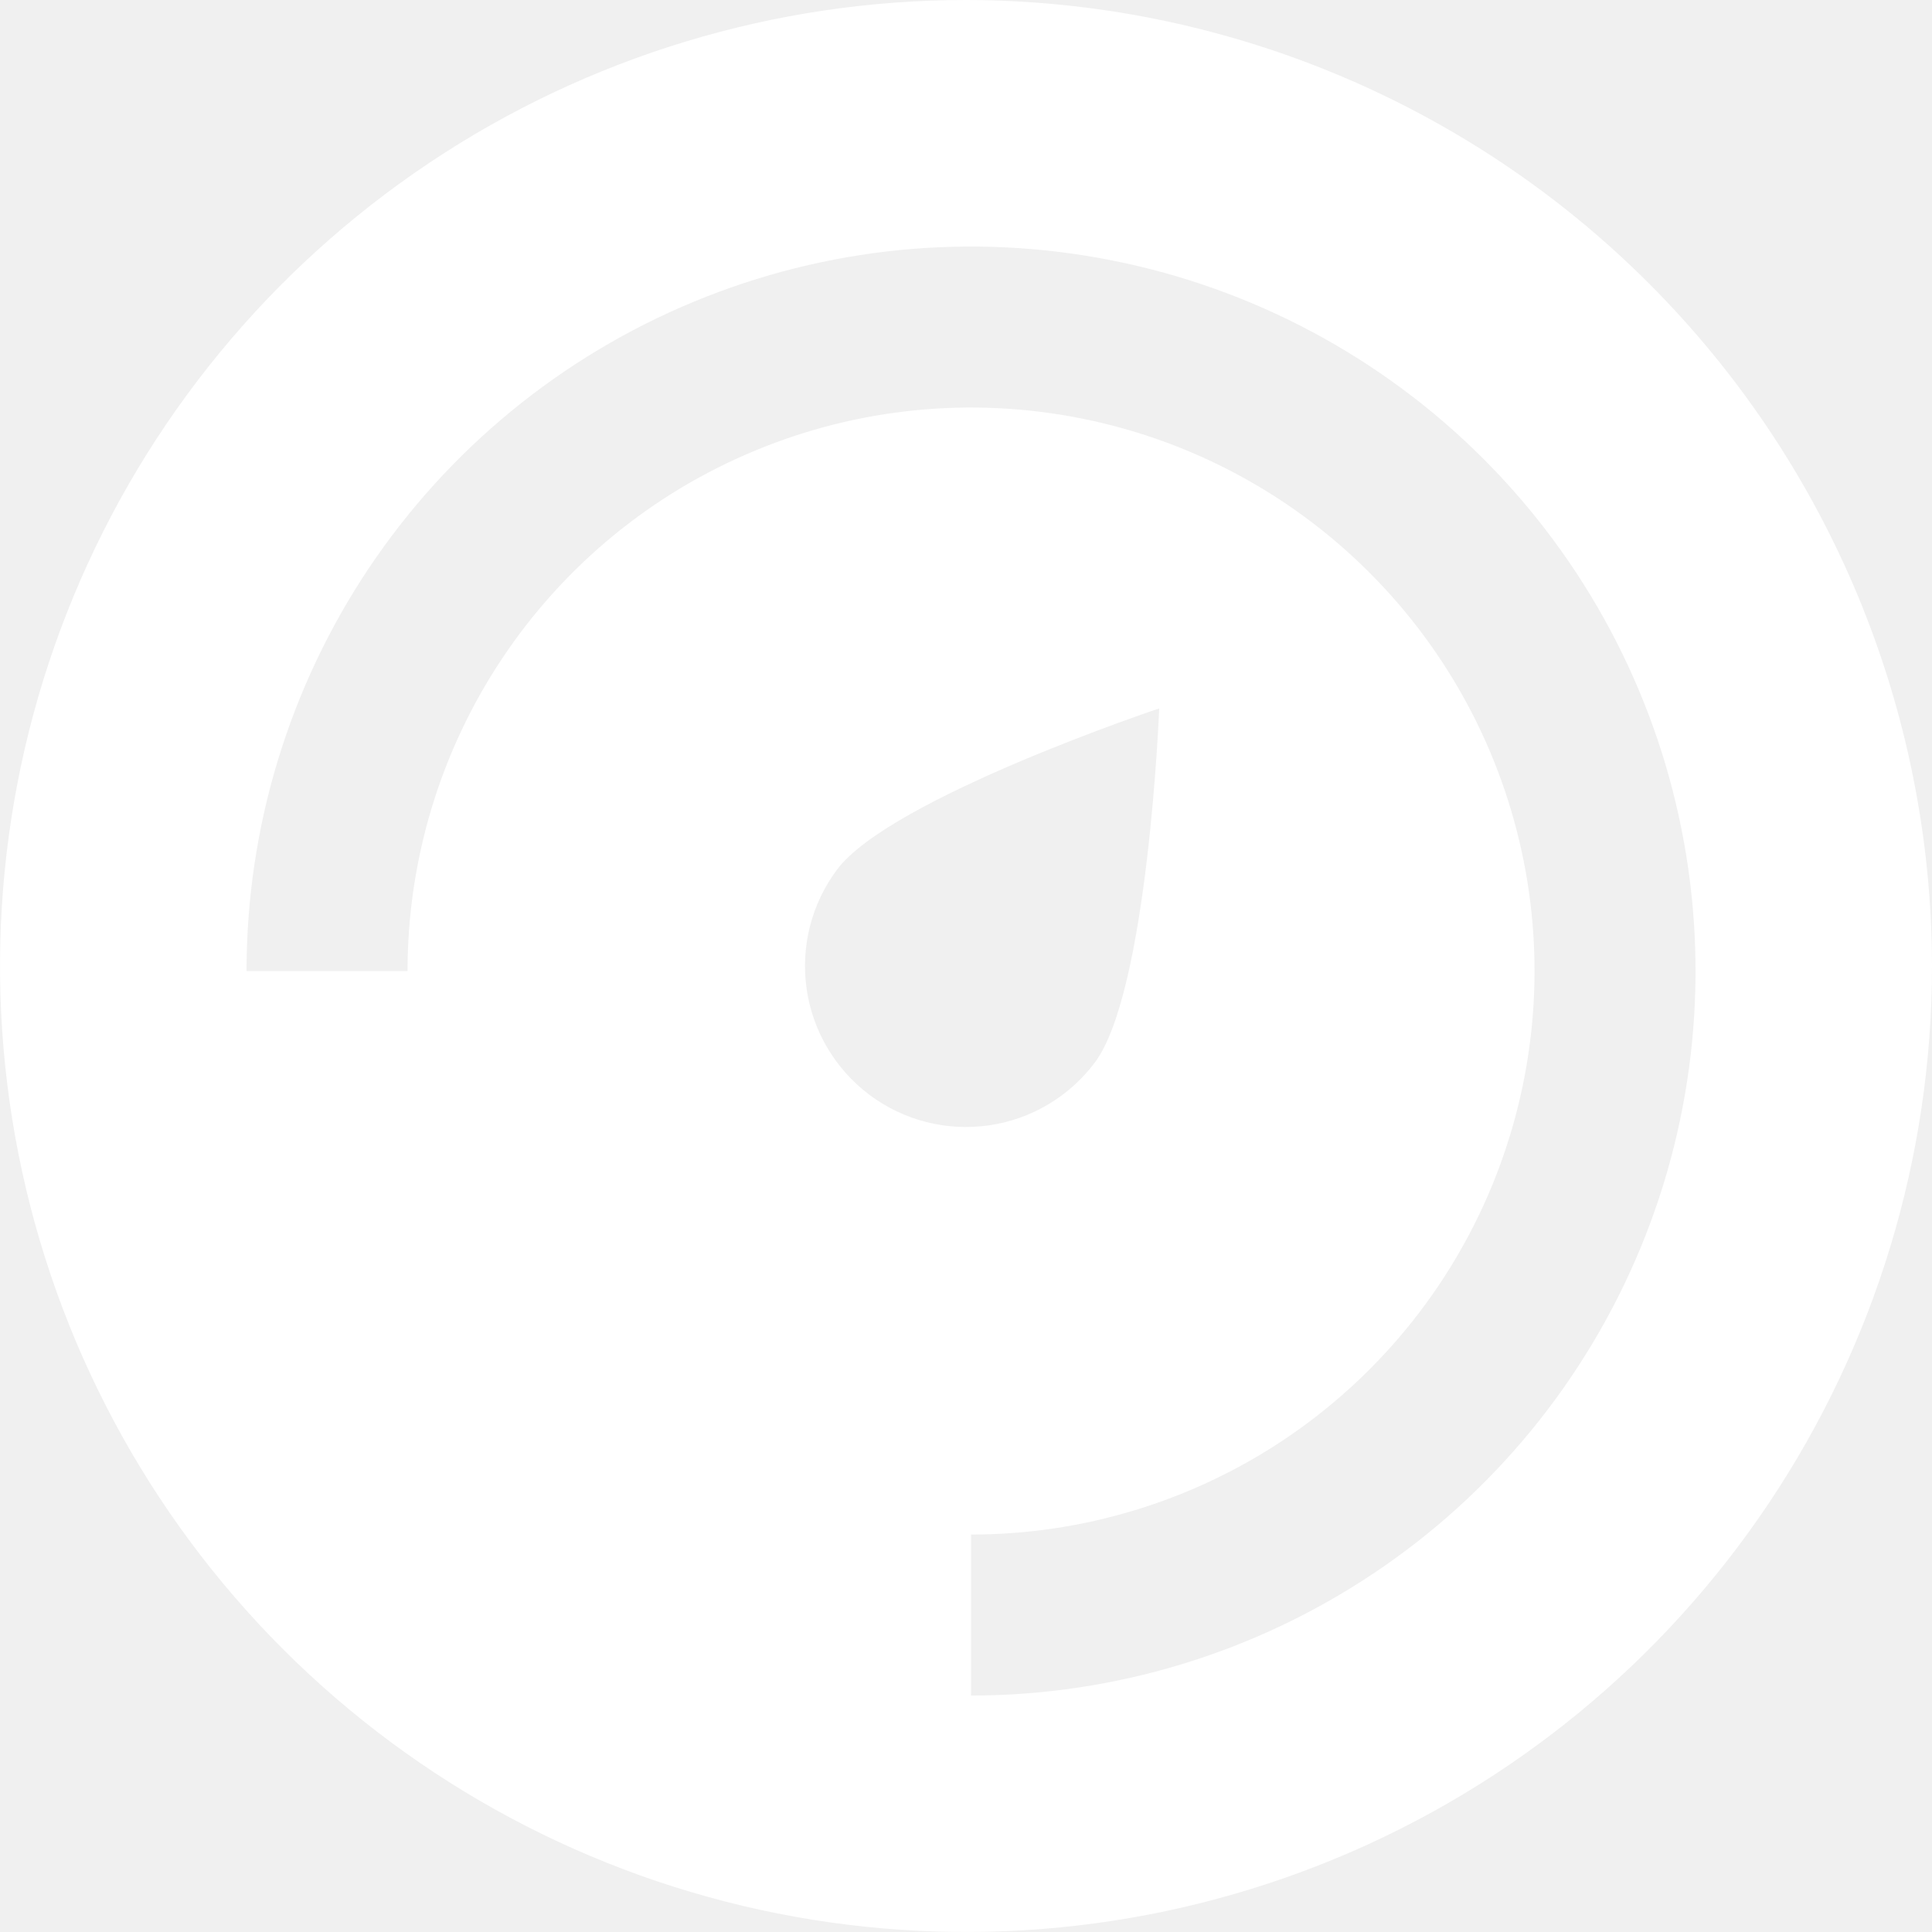
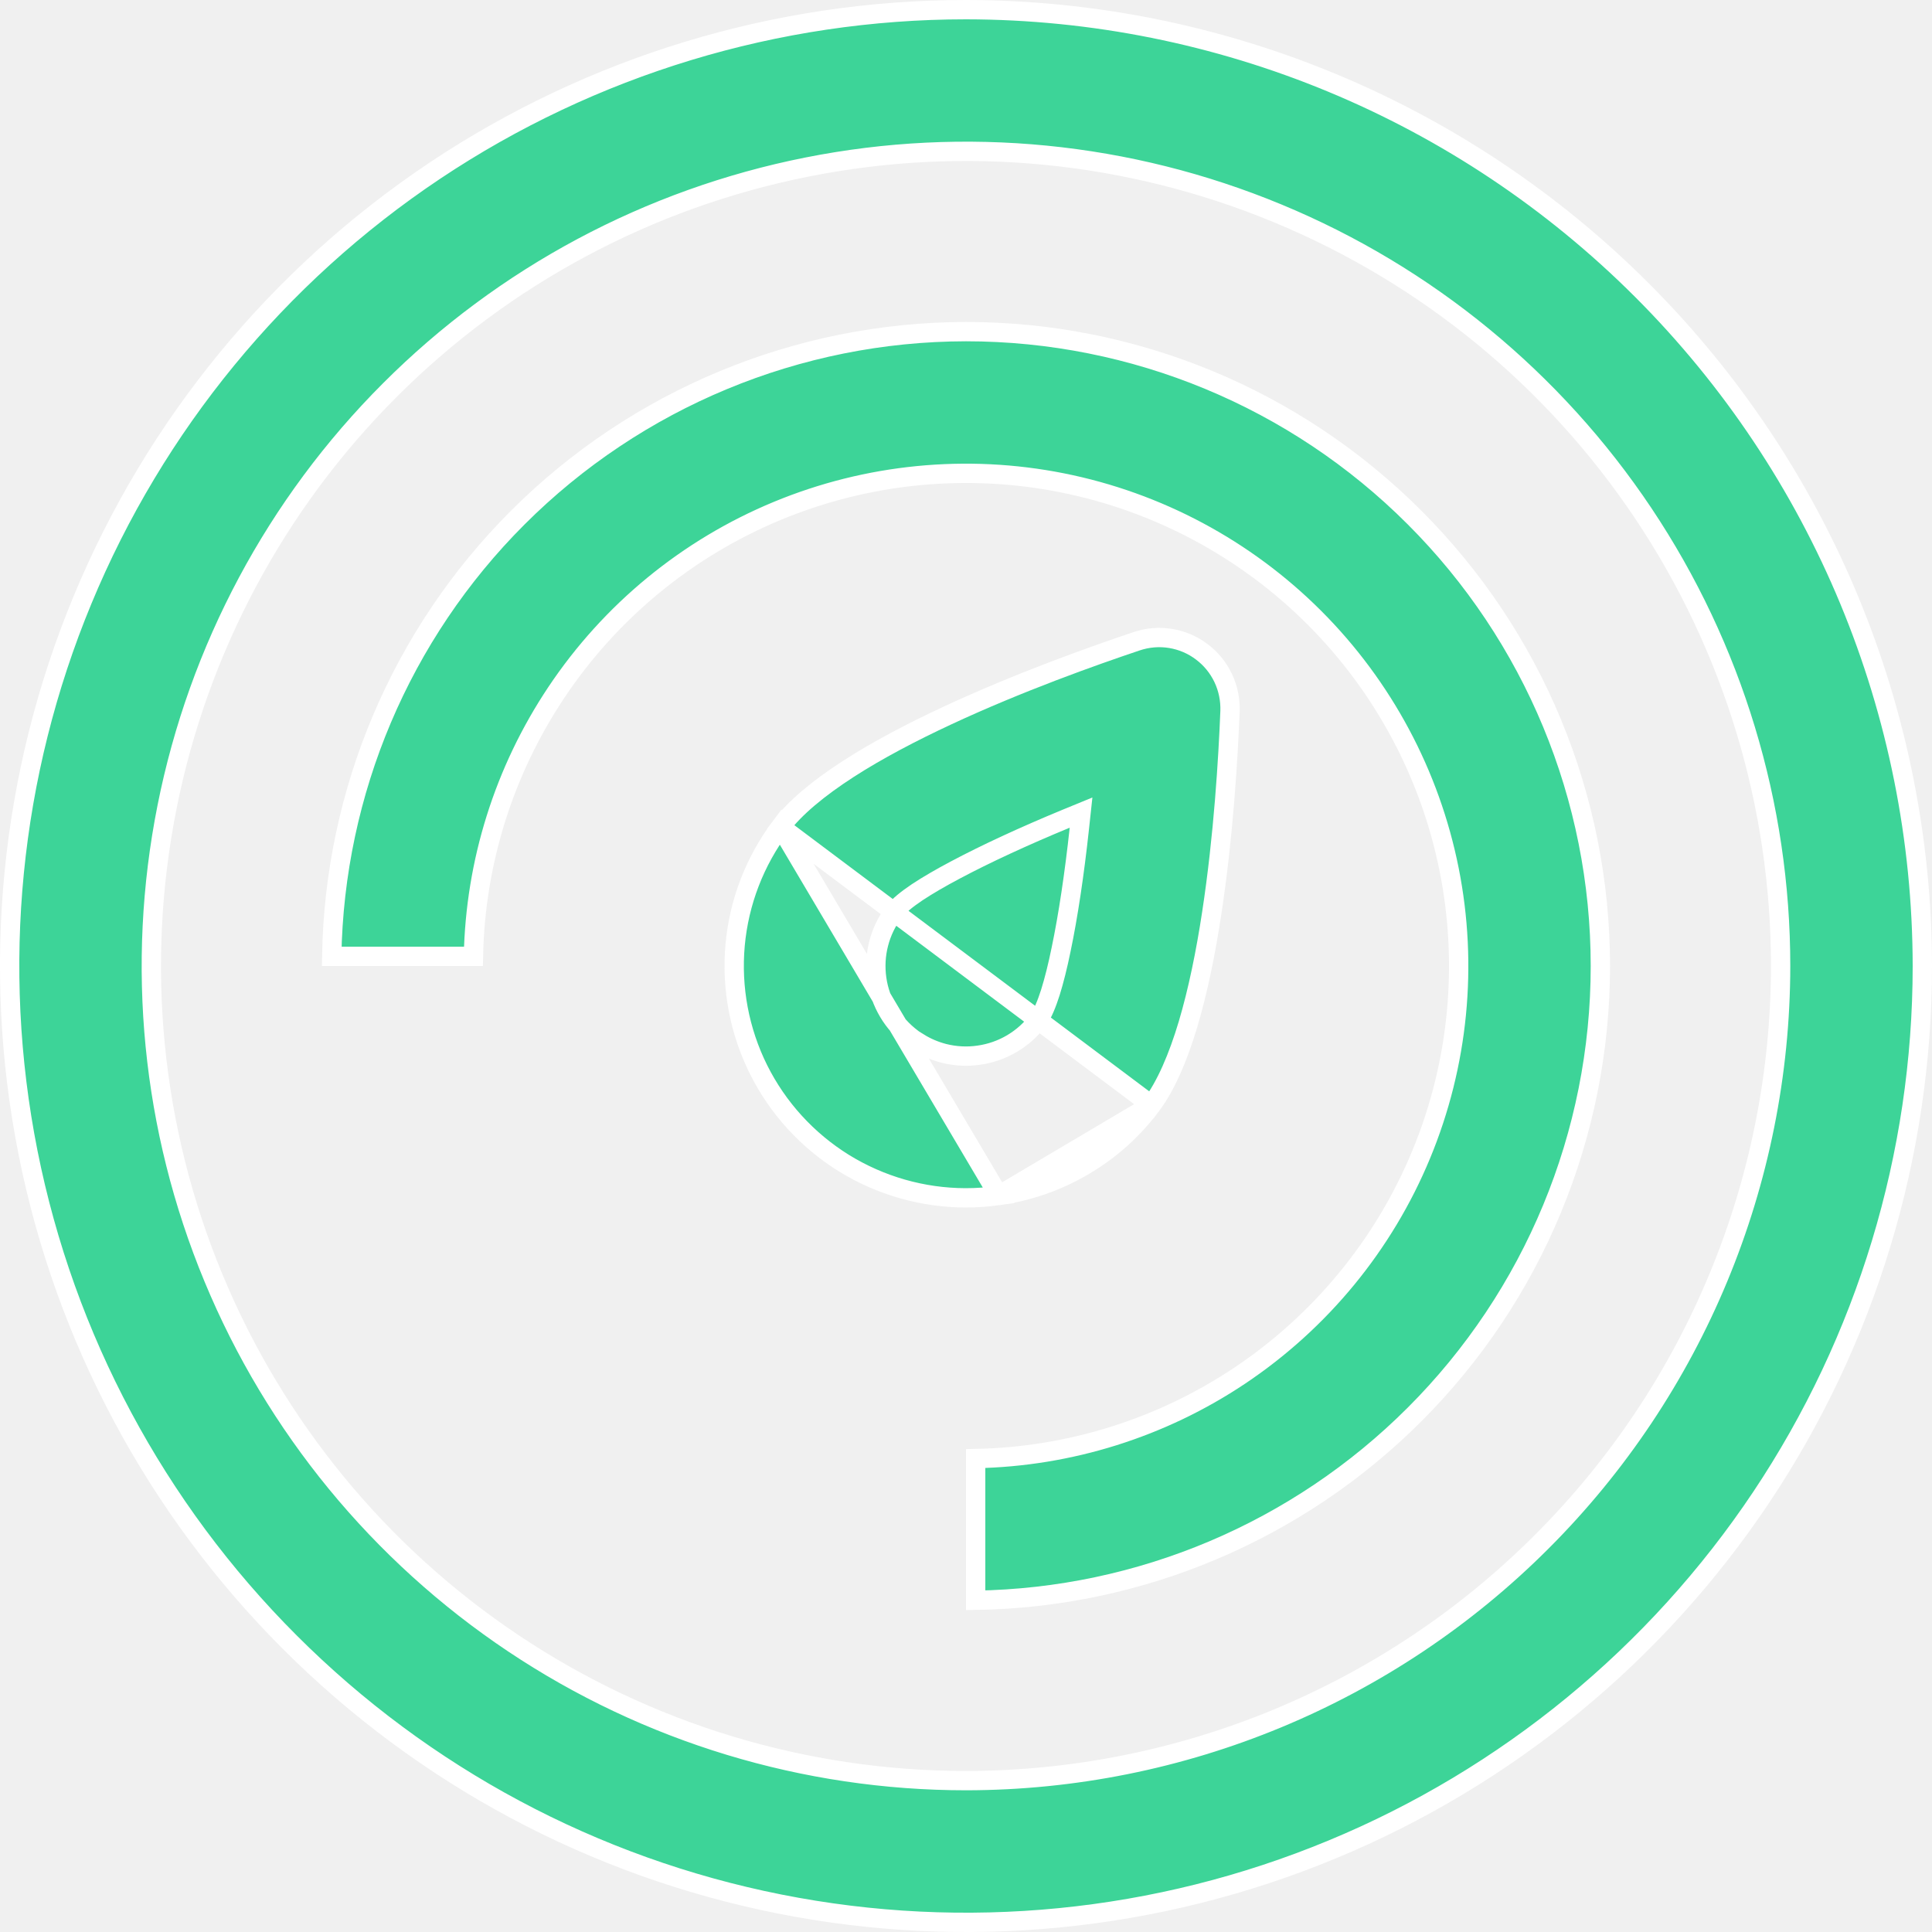
- <svg xmlns="http://www.w3.org/2000/svg" width="18" height="18" viewBox="0 0 18 18" fill="none">
-   <g clip-path="url(#clip0)">
-     <path d="M9 0C7.22 0 5.48 0.528 4 1.517C2.52 2.506 1.366 3.911 0.685 5.556C0.004 7.2 -0.174 9.01 0.173 10.756C0.52 12.502 1.377 14.105 2.636 15.364C3.895 16.623 5.498 17.48 7.244 17.827C8.99 18.174 10.8 17.996 12.444 17.315C14.089 16.634 15.494 15.48 16.483 14C17.472 12.52 18 10.78 18 9C17.997 6.614 17.048 4.326 15.361 2.639C13.674 0.952 11.386 0.003 9 0V0ZM8.1 10.2C7.782 9.961 7.571 9.606 7.515 9.212C7.459 8.818 7.561 8.418 7.8 8.1C8.297 7.437 10.8 6.6 10.8 6.6C10.8 6.6 10.697 9.237 10.2 9.9C9.961 10.218 9.606 10.429 9.212 10.485C8.818 10.541 8.418 10.439 8.1 10.2ZM9.047 15.797V14.297C10.085 14.297 11.1 13.989 11.964 13.412C12.827 12.835 13.5 12.015 13.897 11.056C14.294 10.097 14.399 9.041 14.196 8.023C13.993 7.004 13.493 6.069 12.759 5.335C12.025 4.6 11.089 4.1 10.071 3.898C9.053 3.695 7.997 3.799 7.038 4.197C6.078 4.594 5.258 5.267 4.682 6.13C4.105 6.993 3.797 8.009 3.797 9.047H2.297C2.297 7.712 2.693 6.407 3.434 5.297C4.176 4.187 5.23 3.322 6.464 2.811C7.697 2.3 9.054 2.166 10.364 2.427C11.673 2.687 12.876 3.33 13.82 4.274C14.764 5.218 15.407 6.421 15.667 7.73C15.928 9.039 15.794 10.397 15.283 11.63C14.772 12.863 13.907 13.918 12.797 14.659C11.687 15.401 10.382 15.797 9.047 15.797Z" fill="white" />
-   </g>
-   <defs>
-     <clipPath id="clip0">
-       <rect width="18" height="18" fill="white" />
-     </clipPath>
-   </defs>
+ <svg xmlns="http://www.w3.org/2000/svg" width="20" height="20" viewBox="0 0 20 20" fill="none">
+   <path d="M18.433 10V10C18.433 8.332 17.939 6.702 17.012 5.315C16.085 3.928 14.768 2.847 13.227 2.209C11.686 1.57 9.991 1.403 8.355 1.729C6.719 2.054 5.216 2.857 4.037 4.037C2.857 5.216 2.054 6.719 1.729 8.355C1.403 9.991 1.57 11.686 2.209 13.227C2.847 14.768 3.928 16.085 5.315 17.012C6.702 17.939 8.332 18.433 10 18.433H10C12.236 18.431 14.38 17.541 15.96 15.96C17.541 14.38 18.431 12.236 18.433 10ZM4.5 1.768C6.128 0.681 8.042 0.1 10 0.1C12.625 0.103 15.141 1.147 16.997 3.003C18.853 4.859 19.897 7.375 19.9 10C19.9 11.958 19.319 13.872 18.232 15.5C17.144 17.128 15.598 18.397 13.789 19.146C11.979 19.896 9.989 20.092 8.069 19.71C6.148 19.328 4.384 18.385 3 17C1.615 15.616 0.672 13.852 0.29 11.931C-0.092 10.011 0.104 8.02 0.854 6.211C1.603 4.402 2.872 2.856 4.5 1.768Z" fill="#3DD498" stroke="white" stroke-width="0.2" />
+   <path d="M5.359 5.359C6.59 4.128 8.259 3.435 10 3.433C11.742 3.433 13.412 4.125 14.643 5.357C15.875 6.588 16.567 8.258 16.567 10C16.567 11.742 15.875 13.412 14.643 14.643C13.435 15.851 11.805 16.54 10.1 16.566V15.099C11.074 15.08 12.023 14.782 12.833 14.241C13.672 13.68 14.326 12.884 14.712 11.952C15.098 11.02 15.199 9.994 15.002 9.005C14.805 8.016 14.319 7.107 13.606 6.394C12.893 5.681 11.984 5.195 10.995 4.998C10.006 4.801 8.98 4.902 8.048 5.288C7.116 5.674 6.32 6.328 5.76 7.167C5.218 7.978 4.92 8.926 4.901 9.9H3.434C3.462 8.195 4.151 6.566 5.359 5.359Z" fill="#3DD498" stroke="white" stroke-width="0.2" />
+   <path d="M11.92 11.44L11.92 11.44C12.069 11.241 12.195 10.949 12.299 10.601C12.402 10.254 12.482 9.859 12.543 9.458C12.666 8.656 12.714 7.84 12.733 7.362L12.733 7.362C12.737 7.243 12.713 7.125 12.662 7.018C12.611 6.911 12.535 6.818 12.44 6.747C12.345 6.675 12.234 6.628 12.117 6.609C12 6.59 11.88 6.6 11.767 6.638C11.314 6.79 10.544 7.064 9.808 7.407C9.441 7.578 9.083 7.765 8.78 7.961C8.474 8.159 8.229 8.361 8.08 8.56L11.92 11.44ZM11.92 11.44C11.731 11.693 11.495 11.906 11.223 12.066C10.952 12.227 10.652 12.332 10.34 12.376L10.339 12.376M11.92 11.44L10.339 12.376M10.339 12.376C10.225 12.392 10.11 12.4 9.995 12.4C9.55 12.399 9.114 12.274 8.735 12.04C8.357 11.805 8.051 11.47 7.852 11.071C7.654 10.673 7.57 10.227 7.61 9.783C7.65 9.34 7.813 8.916 8.08 8.56L10.339 12.376ZM9.44 10.747L9.509 10.799L9.513 10.795C9.592 10.844 9.678 10.88 9.769 10.904C9.888 10.934 10.011 10.941 10.133 10.923C10.254 10.906 10.371 10.865 10.476 10.803C10.582 10.74 10.674 10.658 10.747 10.559L10.747 10.559L10.749 10.557C10.795 10.492 10.836 10.391 10.874 10.272C10.912 10.15 10.95 9.999 10.985 9.827C11.057 9.483 11.122 9.049 11.173 8.579L11.191 8.412L11.035 8.476C10.599 8.656 10.2 8.841 9.89 9.006C9.735 9.088 9.601 9.166 9.494 9.237C9.39 9.307 9.305 9.375 9.255 9.438L9.255 9.438L9.253 9.44C9.18 9.538 9.126 9.65 9.096 9.768C9.065 9.887 9.059 10.011 9.076 10.132C9.093 10.253 9.134 10.37 9.197 10.476C9.259 10.581 9.342 10.673 9.44 10.747Z" fill="#3DD498" stroke="white" stroke-width="0.2" />
</svg>
